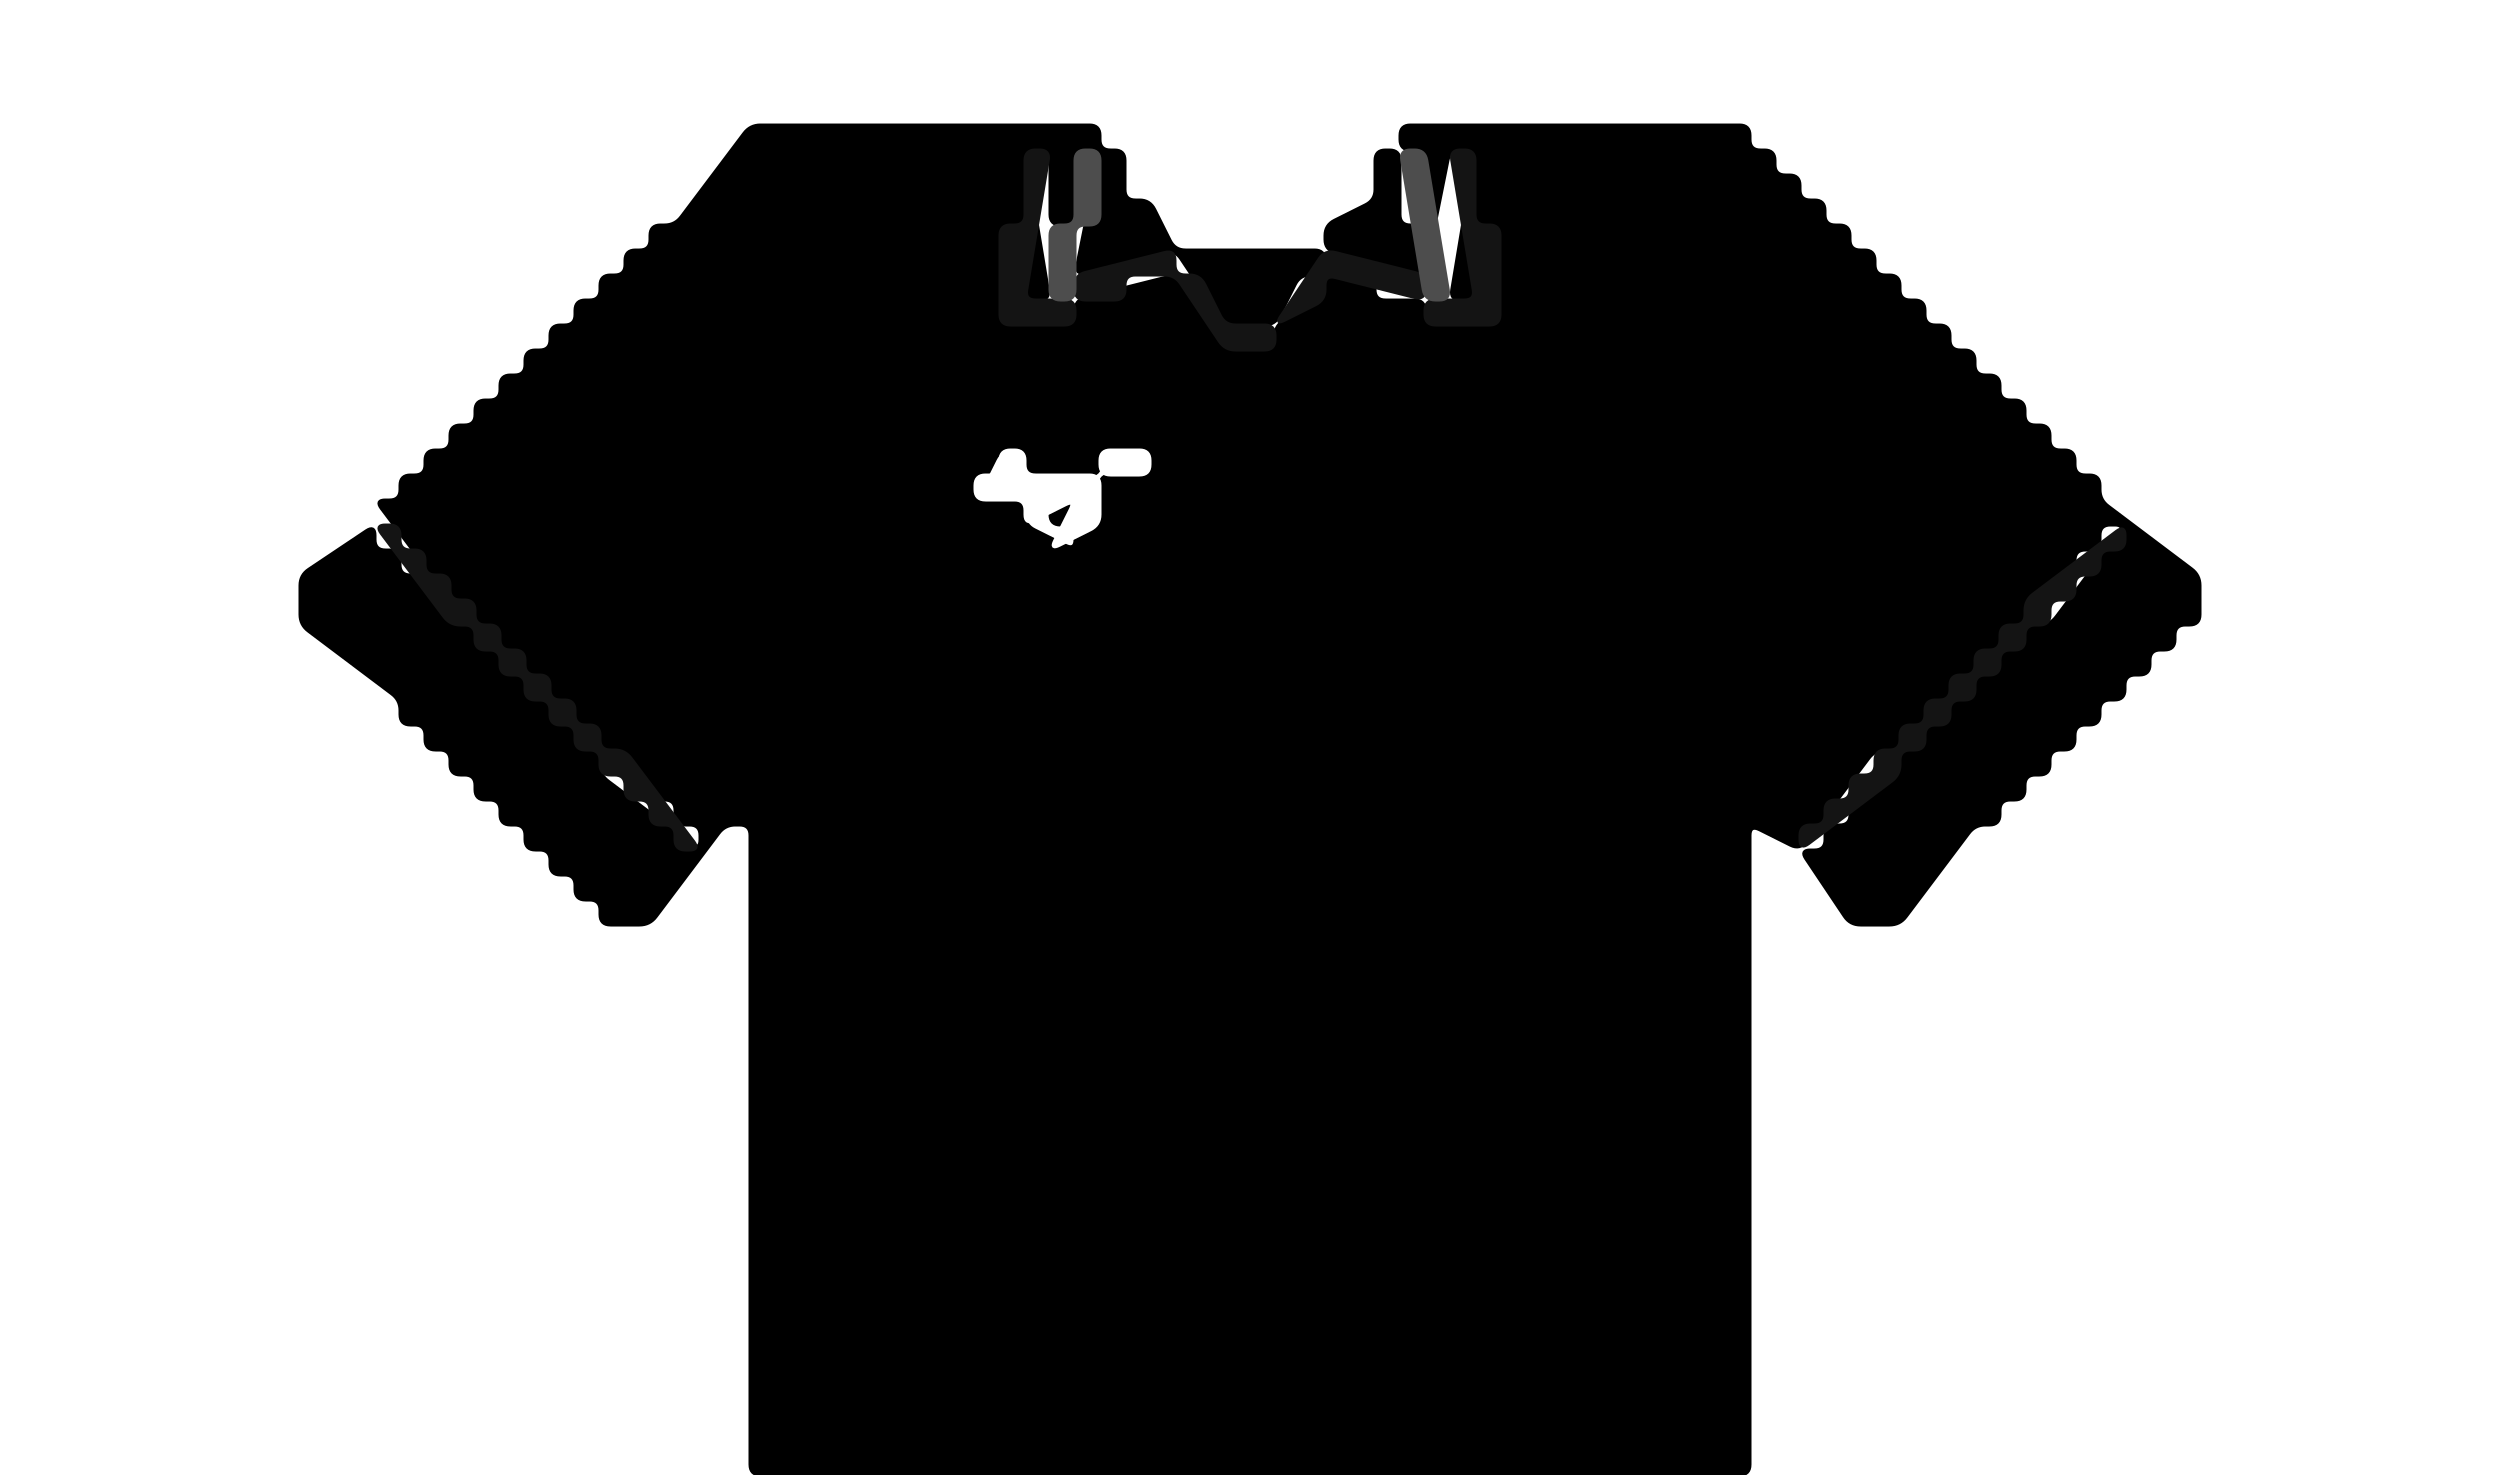
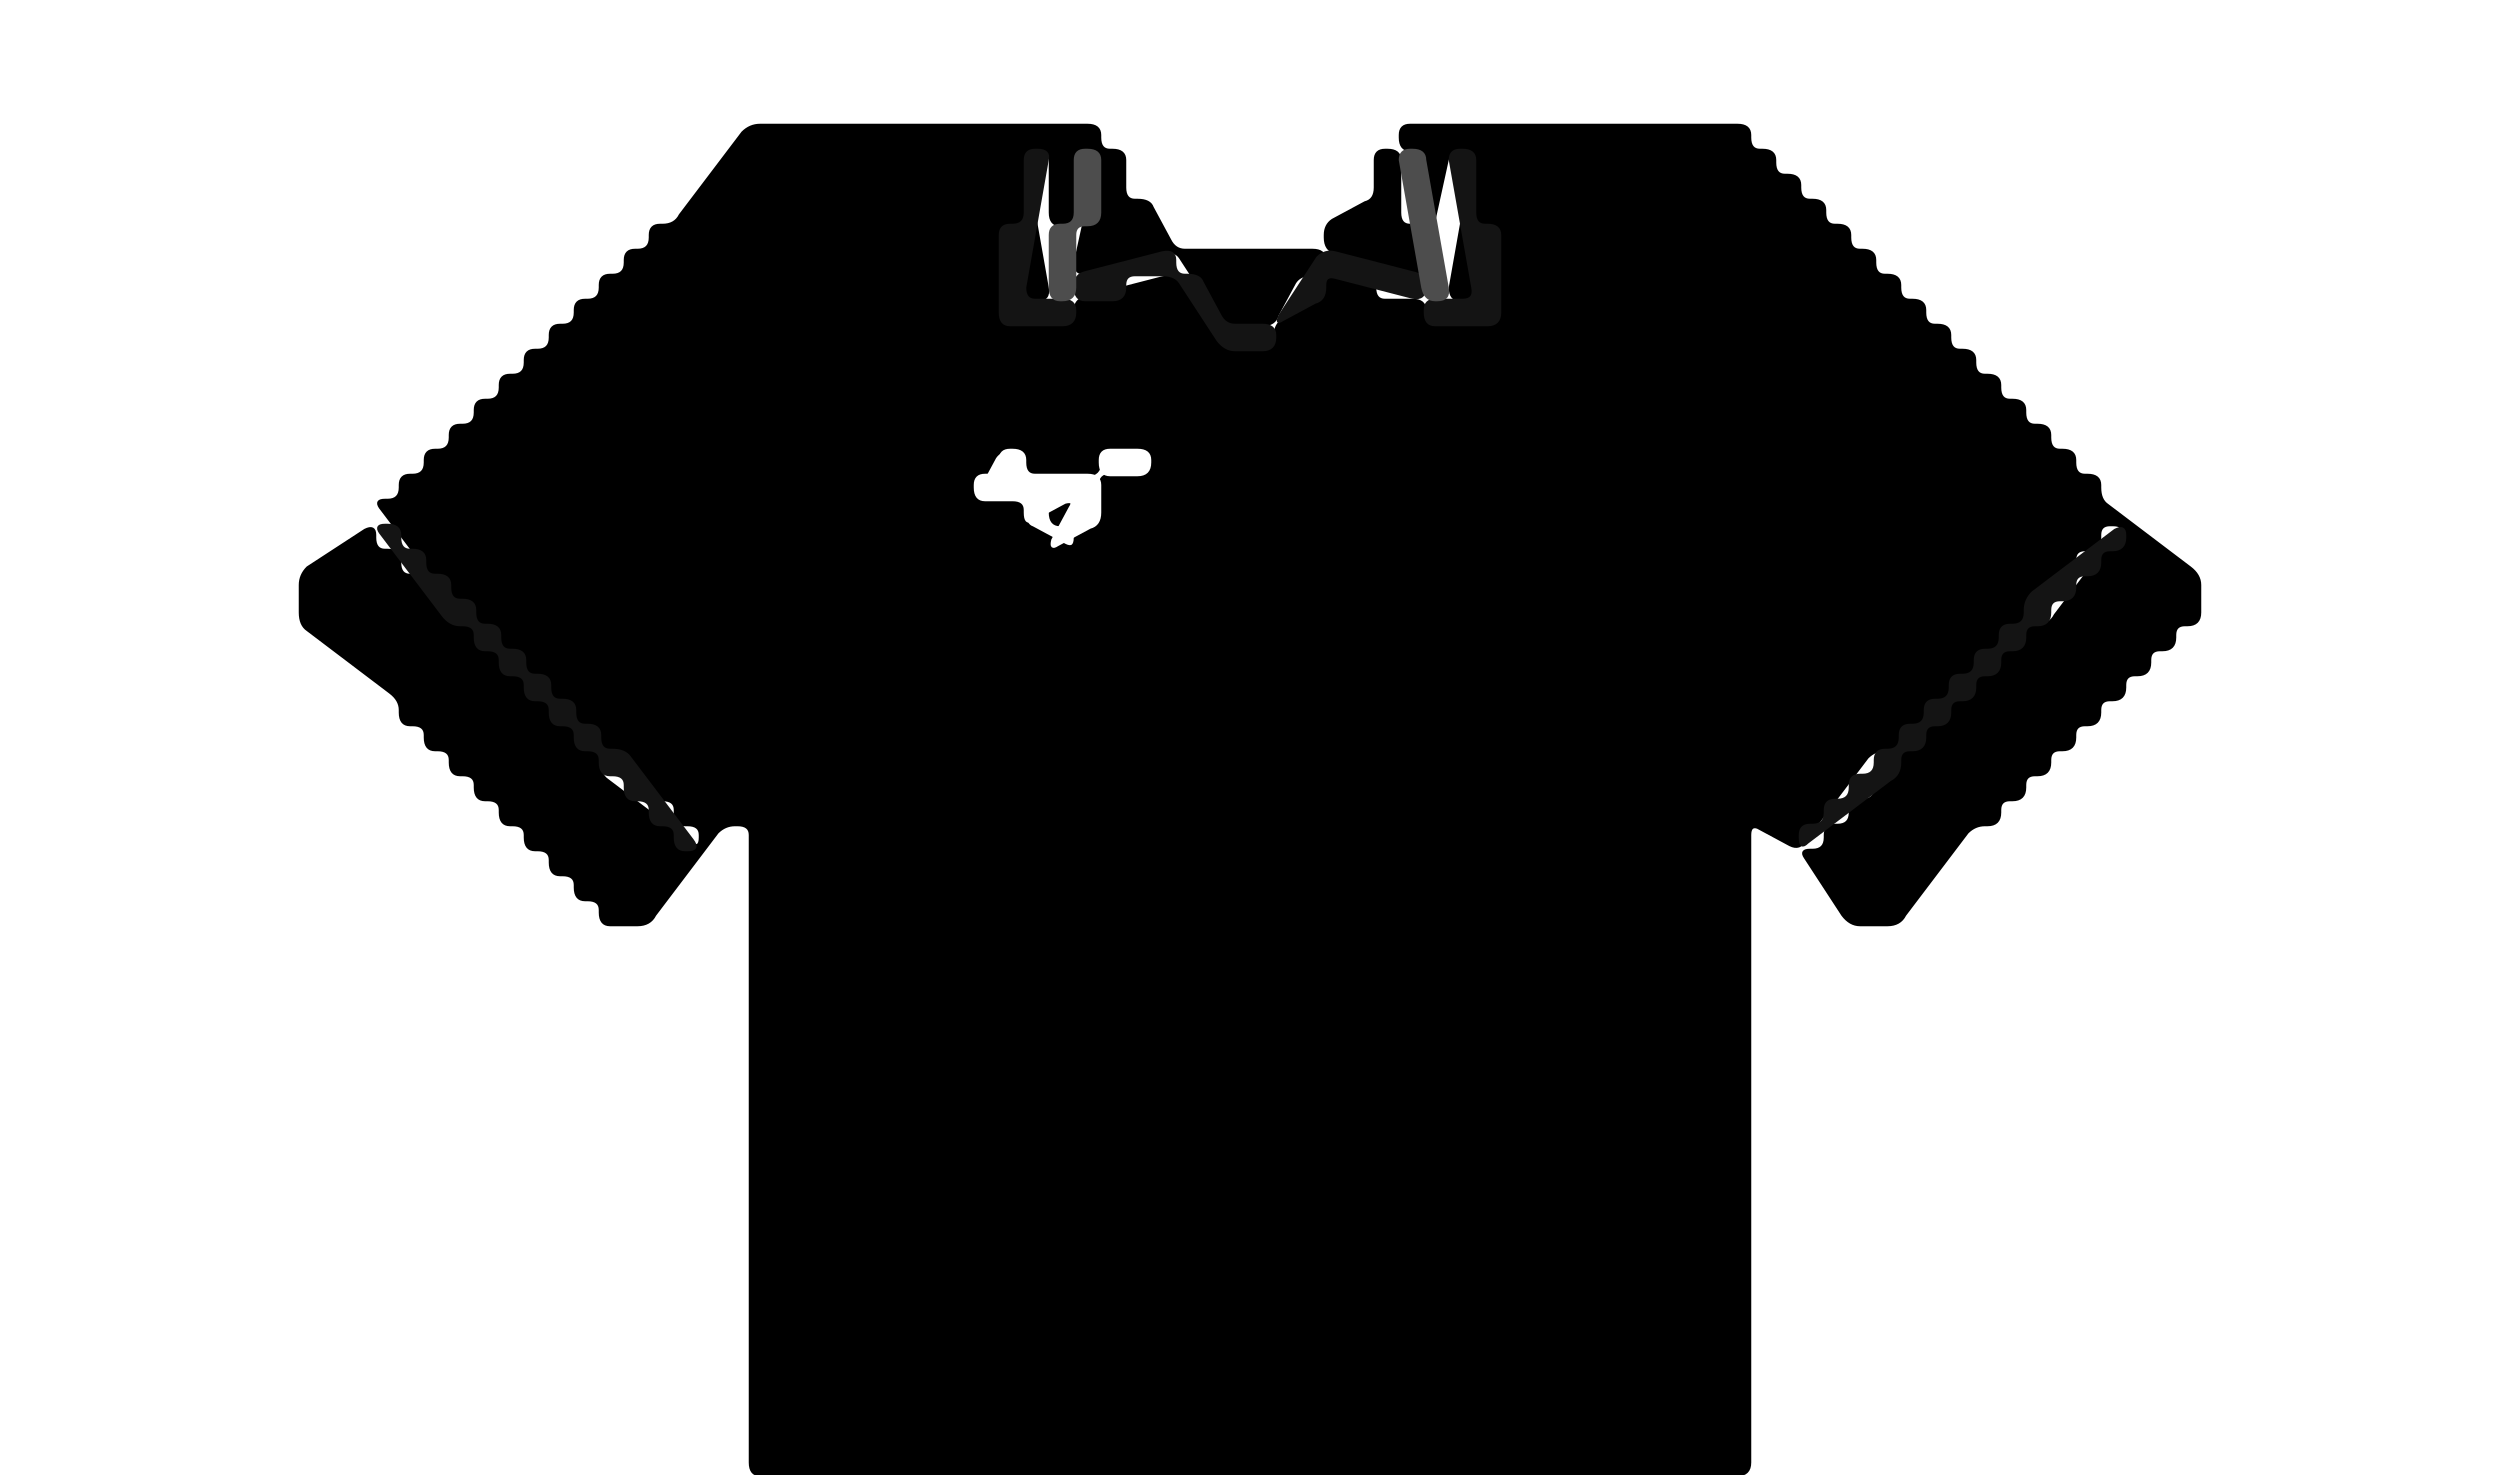
<svg xmlns="http://www.w3.org/2000/svg" class="camisa" viewBox="0 0 100 59" role="img">
-   <path d="M30.42 59.00 Q30.00 59.00 30.00 58.58 L30.00 33.42 Q30.00 33.00 29.58 33.00 L29.42 33.00 Q29.00 33.00 28.75 33.34 L26.25 36.66 Q26.00 37.00 25.58 37.00 L24.42 37.00 Q24.00 37.00 24.00 36.58 L24.00 36.42 Q24.00 36.00 23.58 36.00 L23.42 36.00 Q23.00 36.00 23.00 35.58 L23.00 35.42 Q23.00 35.00 22.58 35.00 L22.42 35.00 Q22.00 35.00 22.00 34.58 L22.00 34.42 Q22.00 34.00 21.58 34.00 L21.42 34.00 Q21.00 34.00 21.00 33.58 L21.00 33.42 Q21.00 33.00 20.58 33.00 L20.42 33.00 Q20.00 33.00 20.00 32.58 L20.00 32.42 Q20.00 32.00 19.58 32.00 L19.42 32.00 Q19.00 32.00 19.00 31.58 L19.00 31.42 Q19.00 31.00 18.58 31.00 L18.42 31.00 Q18.00 31.00 18.00 30.58 L18.00 30.42 Q18.00 30.00 17.58 30.00 L17.42 30.00 Q17.00 30.00 17.00 29.58 L17.00 29.42 Q17.00 29.00 16.58 29.00 L16.42 29.00 Q16.00 29.00 16.00 28.58 L16.00 28.42 Q16.00 28.00 15.66 27.75 L12.34 25.25 Q12.00 25.00 12.00 24.58 L12.00 23.42 Q12.00 23.00 12.35 22.77 L14.65 21.23 Q15.00 21.00 15.00 21.42 L15.00 21.58 Q15.00 22.00 15.42 22.00 L15.58 22.00 Q16.00 22.00 16.00 22.42 L16.00 22.58 Q16.00 23.00 16.42 23.00 L16.58 23.00 Q17.00 23.00 17.00 23.42 L17.00 23.58 Q17.00 24.00 17.42 24.00 L17.58 24.00 Q18.00 24.00 18.00 24.42 L18.00 24.58 Q18.00 25.00 18.42 25.00 L18.58 25.00 Q19.00 25.00 19.00 25.42 L19.00 25.58 Q19.00 26.00 19.42 26.00 L19.58 26.00 Q20.00 26.00 20.00 26.42 L20.00 26.58 Q20.00 27.00 20.42 27.00 L20.58 27.00 Q21.00 27.00 21.00 27.42 L21.00 27.58 Q21.00 28.00 21.42 28.00 L21.58 28.00 Q22.00 28.00 22.00 28.42 L22.00 28.58 Q22.00 29.00 22.42 29.00 L22.58 29.00 Q23.00 29.00 23.00 29.42 L23.00 29.58 Q23.00 30.00 23.42 30.00 L23.58 30.00 Q24.00 30.00 24.00 30.42 L24.00 30.58 Q24.00 31.00 24.34 31.25 L27.66 33.75 Q28.00 34.00 28.00 33.58 L28.00 33.42 Q28.00 33.00 27.58 33.00 L27.42 33.00 Q27.00 33.00 27.00 32.58 L27.00 32.42 Q27.00 32.00 26.58 32.00 L26.42 32.00 Q26.00 32.00 26.00 31.58 L26.00 31.42 Q26.00 31.00 25.58 31.00 L25.42 31.00 Q25.00 31.00 25.00 30.58 L25.00 30.42 Q25.00 30.00 24.58 30.00 L24.42 30.00 Q24.00 30.00 24.00 29.58 L24.00 29.42 Q24.00 29.00 23.58 29.00 L23.42 29.00 Q23.00 29.00 23.00 28.58 L23.00 28.42 Q23.00 28.00 22.58 28.00 L22.42 28.00 Q22.00 28.00 22.00 27.58 L22.00 27.42 Q22.00 27.00 21.58 27.00 L21.42 27.00 Q21.00 27.00 21.00 26.58 L21.00 26.42 Q21.00 26.00 20.58 26.00 L20.42 26.00 Q20.00 26.00 20.00 25.58 L20.00 25.42 Q20.00 25.00 19.58 25.00 L19.42 25.00 Q19.00 25.00 19.00 24.58 L19.00 24.42 Q19.00 24.00 18.58 24.00 L18.42 24.00 Q18.00 24.00 17.75 23.66 L15.25 20.34 Q15.00 20.00 15.42 20.00 L15.58 20.00 Q16.00 20.00 16.00 19.58 L16.00 19.42 Q16.00 19.00 16.42 19.00 L16.58 19.00 Q17.00 19.00 17.00 18.58 L17.00 18.42 Q17.00 18.00 17.42 18.00 L17.58 18.00 Q18.00 18.00 18.00 17.58 L18.00 17.42 Q18.00 17.00 18.42 17.00 L18.58 17.00 Q19.00 17.00 19.00 16.58 L19.00 16.42 Q19.00 16.00 19.42 16.00 L19.58 16.00 Q20.00 16.00 20.00 15.58 L20.00 15.42 Q20.00 15.00 20.42 15.00 L20.58 15.00 Q21.00 15.00 21.00 14.58 L21.00 14.42 Q21.00 14.00 21.42 14.00 L21.58 14.00 Q22.00 14.00 22.00 13.58 L22.00 13.42 Q22.00 13.00 22.42 13.00 L22.58 13.00 Q23.00 13.00 23.00 12.58 L23.00 12.42 Q23.00 12.00 23.42 12.00 L23.58 12.00 Q24.00 12.00 24.00 11.58 L24.00 11.42 Q24.00 11.00 24.42 11.00 L24.58 11.00 Q25.00 11.00 25.00 10.58 L25.00 10.42 Q25.00 10.00 25.42 10.00 L25.58 10.00 Q26.00 10.00 26.00 9.58 L26.00 9.42 Q26.00 9.00 26.42 9.00 L26.58 9.00 Q27.00 9.00 27.25 8.66 L29.75 5.34 Q30.00 5.00 30.42 5.00 L43.58 5.00 Q44.00 5.00 44.00 5.42 L44.00 5.58 Q44.00 6.00 44.42 6.00 L44.58 6.00 Q45.00 6.00 45.00 6.42 L45.00 7.58 Q45.00 8.00 45.42 8.00 L45.58 8.00 Q46.00 8.00 46.19 8.38 L46.81 9.62 Q47.00 10.00 47.42 10.00 L52.58 10.00 Q53.00 10.00 53.00 10.42 L53.00 10.58 Q53.00 11.00 53.42 11.00 L54.58 11.00 Q55.00 11.00 55.00 11.42 L55.00 11.58 Q55.00 12.00 55.42 12.00 L56.58 12.00 Q57.00 12.00 57.00 12.42 L57.00 12.58 Q57.00 13.00 57.42 13.00 L59.58 13.00 Q60.00 13.00 60.00 12.58 L60.00 9.42 Q60.00 9.00 59.58 9.00 L59.42 9.00 Q59.00 9.00 59.00 9.42 L59.00 11.58 Q59.00 12.00 58.58 12.00 L58.42 12.00 Q58.00 12.00 58.07 11.59 L58.93 6.41 Q59.00 6.00 58.58 6.00 L58.42 6.00 Q58.00 6.00 57.92 6.41 L57.08 10.59 Q57.00 11.00 56.59 10.90 L53.41 10.10 Q53.00 10.00 53.00 9.58 L53.00 9.42 Q53.00 9.00 53.38 8.81 L54.62 8.19 Q55.00 8.00 55.00 7.58 L55.00 6.42 Q55.00 6.00 55.42 6.00 L55.58 6.00 Q56.00 6.00 56.00 6.42 L56.00 8.58 Q56.00 9.00 56.42 9.00 L56.58 9.00 Q57.00 9.00 57.00 8.58 L57.00 6.42 Q57.00 6.00 56.58 6.00 L56.42 6.00 Q56.00 6.00 56.00 5.58 L56.00 5.42 Q56.00 5.00 56.42 5.00 L69.58 5.00 Q70.00 5.00 70.00 5.42 L70.00 5.58 Q70.00 6.00 70.42 6.00 L70.58 6.00 Q71.00 6.00 71.00 6.42 L71.00 6.58 Q71.00 7.00 71.42 7.00 L71.58 7.00 Q72.00 7.00 72.00 7.42 L72.00 7.58 Q72.00 8.00 72.42 8.00 L72.58 8.00 Q73.00 8.00 73.00 8.42 L73.00 8.58 Q73.00 9.00 73.42 9.00 L73.58 9.00 Q74.00 9.00 74.00 9.42 L74.00 9.58 Q74.00 10.00 74.42 10.00 L74.58 10.00 Q75.00 10.00 75.00 10.42 L75.00 10.58 Q75.00 11.00 75.42 11.00 L75.58 11.00 Q76.00 11.00 76.00 11.42 L76.00 11.58 Q76.00 12.00 76.42 12.00 L76.58 12.00 Q77.00 12.00 77.00 12.42 L77.00 12.58 Q77.00 13.00 77.42 13.00 L77.58 13.00 Q78.00 13.00 78.00 13.42 L78.00 13.58 Q78.00 14.00 78.42 14.00 L78.58 14.00 Q79.00 14.00 79.00 14.42 L79.00 14.58 Q79.00 15.00 79.42 15.00 L79.58 15.00 Q80.00 15.00 80.00 15.42 L80.00 15.58 Q80.00 16.00 80.42 16.00 L80.58 16.00 Q81.00 16.00 81.00 16.42 L81.00 16.58 Q81.00 17.00 81.42 17.00 L81.58 17.00 Q82.00 17.00 82.00 17.42 L82.00 17.58 Q82.00 18.00 82.42 18.00 L82.58 18.00 Q83.00 18.00 83.00 18.42 L83.00 18.58 Q83.00 19.00 83.42 19.00 L83.58 19.00 Q84.00 19.00 84.00 19.42 L84.00 19.58 Q84.00 20.00 84.34 20.25 L87.66 22.75 Q88.00 23.00 88.00 23.42 L88.00 24.58 Q88.00 25.00 87.58 25.00 L87.42 25.00 Q87.00 25.00 87.00 25.42 L87.00 25.58 Q87.00 26.00 86.58 26.00 L86.42 26.00 Q86.00 26.00 86.00 26.42 L86.00 26.58 Q86.00 27.00 85.58 27.00 L85.42 27.00 Q85.00 27.00 85.00 27.42 L85.00 27.58 Q85.00 28.00 84.58 28.00 L84.42 28.00 Q84.00 28.00 84.00 28.42 L84.00 28.58 Q84.00 29.00 83.58 29.00 L83.42 29.00 Q83.00 29.00 83.00 29.42 L83.00 29.58 Q83.00 30.00 82.58 30.00 L82.42 30.00 Q82.00 30.00 82.00 30.42 L82.00 30.58 Q82.00 31.00 81.58 31.00 L81.42 31.00 Q81.00 31.00 81.00 31.42 L81.00 31.58 Q81.00 32.00 80.58 32.00 L80.42 32.00 Q80.00 32.00 80.00 32.42 L80.00 32.58 Q80.00 33.00 79.58 33.00 L79.42 33.00 Q79.00 33.00 78.75 33.34 L76.25 36.66 Q76.00 37.00 75.58 37.00 L74.42 37.00 Q74.00 37.00 73.77 36.65 L72.23 34.35 Q72.00 34.00 72.42 34.00 L72.58 34.00 Q73.00 34.00 73.00 33.58 L73.00 33.42 Q73.00 33.00 73.42 33.00 L73.58 33.00 Q74.00 33.00 74.00 32.58 L74.00 32.42 Q74.00 32.00 74.42 32.00 L74.58 32.00 Q75.00 32.00 75.00 31.58 L75.00 31.42 Q75.00 31.00 75.42 31.00 L75.58 31.00 Q76.00 31.00 76.00 30.58 L76.00 30.42 Q76.00 30.00 76.42 30.00 L76.58 30.00 Q77.00 30.00 77.00 29.58 L77.00 29.42 Q77.00 29.00 77.42 29.00 L77.58 29.00 Q78.00 29.00 78.00 28.58 L78.00 28.42 Q78.00 28.00 78.42 28.00 L78.58 28.00 Q79.00 28.00 79.00 27.58 L79.00 27.42 Q79.00 27.00 79.42 27.00 L79.58 27.00 Q80.00 27.00 80.00 26.58 L80.00 26.42 Q80.00 26.00 80.42 26.00 L80.58 26.00 Q81.00 26.00 81.00 25.58 L81.00 25.42 Q81.00 25.00 81.42 25.00 L81.58 25.00 Q82.00 25.00 82.25 24.66 L84.75 21.34 Q85.00 21.00 84.58 21.00 L84.42 21.00 Q84.00 21.00 84.00 21.42 L84.00 21.58 Q84.00 22.00 83.58 22.00 L83.42 22.00 Q83.00 22.00 83.00 22.42 L83.00 22.58 Q83.00 23.00 82.58 23.00 L82.42 23.00 Q82.00 23.00 82.00 23.42 L82.00 23.58 Q82.00 24.00 81.58 24.00 L81.42 24.00 Q81.00 24.00 81.00 24.42 L81.00 24.58 Q81.00 25.00 80.58 25.00 L80.42 25.00 Q80.00 25.00 80.00 25.42 L80.00 25.58 Q80.00 26.00 79.58 26.00 L79.42 26.00 Q79.00 26.00 79.00 26.42 L79.00 26.58 Q79.00 27.00 78.58 27.00 L78.42 27.00 Q78.00 27.00 78.00 27.42 L78.00 27.58 Q78.00 28.00 77.58 28.00 L77.42 28.00 Q77.00 28.00 77.00 28.42 L77.00 28.58 Q77.00 29.00 76.58 29.00 L76.42 29.00 Q76.00 29.00 76.00 29.42 L76.00 29.58 Q76.00 30.00 75.58 30.00 L75.42 30.00 Q75.00 30.00 74.75 30.34 L72.25 33.66 Q72.00 34.00 71.62 33.81 L70.38 33.19 Q70.00 33.00 70.00 33.42 L70.00 58.58 Q70.00 59.00 69.58 59.00 Z M41.42 6.00 Q41.00 6.00 41.07 6.41 L41.93 11.59 Q42.00 12.00 41.58 12.00 L41.42 12.00 Q41.00 12.00 41.00 11.58 L41.00 9.42 Q41.00 9.00 40.58 9.00 L40.42 9.00 Q40.00 9.00 40.00 9.42 L40.00 12.58 Q40.00 13.00 40.42 13.00 L42.58 13.00 Q43.00 13.00 43.00 12.58 L43.00 12.42 Q43.00 12.00 43.41 11.90 L46.59 11.10 Q47.00 11.00 47.23 11.35 L48.77 13.65 Q49.00 14.00 49.42 14.00 L50.58 14.00 Q51.00 14.00 51.00 13.58 L51.00 13.42 Q51.00 13.00 51.38 12.81 L52.62 12.19 Q53.00 12.00 53.00 11.58 L53.00 11.42 Q53.00 11.00 52.58 11.00 L52.42 11.00 Q52.00 11.00 51.81 11.38 L51.19 12.62 Q51.00 13.00 50.58 13.00 L49.42 13.00 Q49.00 13.00 48.77 12.65 L47.23 10.35 Q47.00 10.00 46.59 10.10 L43.41 10.90 Q43.00 11.00 43.08 10.59 L43.92 6.41 Q44.00 6.00 43.58 6.00 L43.42 6.00 Q43.00 6.00 43.00 6.42 L43.00 8.58 Q43.00 9.00 42.58 9.00 L42.42 9.00 Q42.00 9.00 42.00 8.58 L42.00 6.42 Q42.00 6.00 41.58 6.00 Z M46.00 18.42 Q46.00 18.00 45.58 18.00 L44.42 18.00 Q44.00 18.00 44.00 18.42 L44.00 18.58 Q44.00 19.00 43.58 19.00 L41.42 19.00 Q41.00 19.00 41.00 18.58 L41.00 18.42 Q41.00 18.00 40.58 18.00 L40.42 18.00 Q40.00 18.00 39.81 18.38 L39.19 19.62 Q39.00 20.00 39.42 20.00 L40.58 20.00 Q41.00 20.00 41.00 20.42 L41.00 20.58 Q41.00 21.00 41.38 21.19 L42.62 21.81 Q43.00 22.00 43.00 21.58 L43.00 21.42 Q43.00 21.00 43.42 21.00 L43.58 21.00 Q44.00 21.00 44.00 20.58 L44.00 19.42 Q44.00 19.00 44.42 19.00 L45.58 19.00 Q46.00 19.00 46.00 18.58 Z M42.00 20.42 Q42.00 20.00 42.42 20.00 L42.58 20.00 Q43.00 20.00 43.00 20.42 L43.00 20.58 Q43.00 21.00 42.58 21.00 L42.42 21.00 Q42.00 21.00 42.00 20.58 Z" fill="rgb(0,0,0)" stroke="rgb(0,0,0)" stroke-width="0.12" />
-   <path d="M41.58 6.00 Q42.00 6.00 41.93 6.41 L41.07 11.59 Q41.00 12.00 41.42 12.00 L42.58 12.00 Q43.00 12.00 43.00 12.42 L43.00 12.58 Q43.00 13.00 42.58 13.00 L40.42 13.00 Q40.00 13.00 40.00 12.58 L40.00 9.42 Q40.00 9.00 40.42 9.00 L40.58 9.00 Q41.00 9.00 41.00 8.58 L41.00 6.42 Q41.00 6.00 41.42 6.00 Z M58.07 6.41 Q58.00 6.00 58.42 6.00 L58.58 6.00 Q59.00 6.00 59.00 6.42 L59.00 8.58 Q59.00 9.00 59.42 9.00 L59.58 9.00 Q60.00 9.00 60.00 9.42 L60.00 12.58 Q60.00 13.00 59.58 13.00 L57.42 13.00 Q57.00 13.00 57.00 12.58 L57.00 12.42 Q57.00 12.00 57.42 12.00 L58.58 12.00 Q59.00 12.00 58.93 11.59 Z M51.00 13.58 Q51.00 14.00 50.58 14.00 L49.42 14.00 Q49.00 14.00 48.77 13.65 L47.23 11.35 Q47.00 11.00 46.58 11.00 L45.42 11.00 Q45.00 11.00 45.00 11.42 L45.00 11.58 Q45.00 12.00 44.58 12.00 L43.42 12.00 Q43.00 12.00 43.00 11.58 L43.00 11.42 Q43.00 11.00 43.41 10.90 L46.59 10.10 Q47.00 10.00 47.00 10.42 L47.00 10.58 Q47.00 11.00 47.42 11.00 L47.58 11.00 Q48.00 11.00 48.19 11.38 L48.81 12.62 Q49.00 13.00 49.42 13.00 L50.58 13.00 Q51.00 13.00 51.00 13.42 Z M56.59 10.90 Q57.00 11.00 57.00 11.42 L57.00 11.58 Q57.00 12.00 56.59 11.90 L53.41 11.10 Q53.00 11.00 53.00 11.42 L53.00 11.58 Q53.00 12.00 52.62 12.19 L51.38 12.81 Q51.00 13.00 51.23 12.65 L52.77 10.35 Q53.00 10.00 53.41 10.10 Z M15.25 21.34 Q15.00 21.00 15.42 21.00 L15.58 21.00 Q16.00 21.00 16.00 21.42 L16.00 21.58 Q16.00 22.00 16.42 22.00 L16.58 22.00 Q17.00 22.00 17.00 22.42 L17.00 22.58 Q17.00 23.00 17.42 23.00 L17.58 23.00 Q18.00 23.00 18.00 23.42 L18.00 23.58 Q18.00 24.00 18.42 24.00 L18.58 24.00 Q19.00 24.00 19.00 24.42 L19.00 24.58 Q19.00 25.00 19.42 25.00 L19.58 25.00 Q20.00 25.00 20.00 25.42 L20.00 25.58 Q20.00 26.00 20.42 26.00 L20.58 26.00 Q21.00 26.00 21.00 26.42 L21.00 26.58 Q21.00 27.00 21.42 27.00 L21.58 27.00 Q22.00 27.00 22.00 27.42 L22.00 27.58 Q22.00 28.00 22.42 28.00 L22.58 28.00 Q23.00 28.00 23.00 28.42 L23.00 28.58 Q23.00 29.00 23.42 29.00 L23.58 29.00 Q24.00 29.00 24.00 29.42 L24.00 29.58 Q24.00 30.00 24.42 30.00 L24.58 30.00 Q25.00 30.00 25.25 30.34 L27.75 33.66 Q28.00 34.00 27.58 34.00 L27.42 34.00 Q27.00 34.00 27.00 33.58 L27.00 33.42 Q27.00 33.00 26.58 33.00 L26.42 33.00 Q26.00 33.00 26.00 32.58 L26.00 32.42 Q26.00 32.00 25.58 32.00 L25.42 32.00 Q25.00 32.00 25.00 31.58 L25.00 31.42 Q25.00 31.00 24.58 31.00 L24.42 31.00 Q24.00 31.00 24.00 30.58 L24.00 30.42 Q24.00 30.00 23.58 30.00 L23.42 30.00 Q23.00 30.00 23.00 29.58 L23.00 29.42 Q23.00 29.00 22.58 29.00 L22.42 29.00 Q22.00 29.00 22.00 28.58 L22.00 28.42 Q22.00 28.00 21.58 28.00 L21.42 28.00 Q21.00 28.00 21.00 27.58 L21.00 27.42 Q21.00 27.00 20.58 27.00 L20.42 27.00 Q20.00 27.00 20.00 26.58 L20.00 26.42 Q20.00 26.00 19.58 26.00 L19.42 26.00 Q19.00 26.00 19.00 25.58 L19.00 25.42 Q19.00 25.00 18.58 25.00 L18.42 25.00 Q18.00 25.00 17.75 24.66 Z M84.66 21.25 Q85.00 21.00 85.00 21.42 L85.00 21.58 Q85.00 22.00 84.58 22.00 L84.42 22.00 Q84.00 22.00 84.00 22.42 L84.00 22.58 Q84.00 23.00 83.58 23.00 L83.42 23.00 Q83.00 23.00 83.00 23.42 L83.00 23.58 Q83.00 24.00 82.58 24.00 L82.42 24.00 Q82.00 24.00 82.00 24.42 L82.00 24.58 Q82.00 25.00 81.58 25.00 L81.42 25.00 Q81.00 25.00 81.00 25.42 L81.00 25.58 Q81.00 26.00 80.58 26.00 L80.42 26.00 Q80.00 26.00 80.00 26.42 L80.00 26.58 Q80.00 27.00 79.58 27.00 L79.42 27.00 Q79.00 27.00 79.00 27.42 L79.00 27.58 Q79.00 28.00 78.58 28.00 L78.42 28.00 Q78.00 28.00 78.00 28.42 L78.00 28.58 Q78.00 29.00 77.58 29.00 L77.42 29.00 Q77.00 29.00 77.00 29.42 L77.00 29.58 Q77.00 30.00 76.58 30.00 L76.42 30.00 Q76.00 30.00 76.00 30.42 L76.00 30.58 Q76.00 31.00 75.66 31.25 L72.34 33.75 Q72.00 34.00 72.00 33.58 L72.00 33.42 Q72.00 33.00 72.42 33.00 L72.58 33.00 Q73.00 33.00 73.00 32.58 L73.00 32.42 Q73.00 32.00 73.42 32.00 L73.58 32.00 Q74.00 32.00 74.00 31.58 L74.00 31.42 Q74.00 31.00 74.42 31.00 L74.58 31.00 Q75.00 31.00 75.00 30.58 L75.00 30.42 Q75.00 30.00 75.42 30.00 L75.58 30.00 Q76.00 30.00 76.00 29.58 L76.00 29.42 Q76.00 29.00 76.42 29.00 L76.58 29.00 Q77.00 29.00 77.00 28.58 L77.00 28.42 Q77.00 28.00 77.42 28.00 L77.58 28.00 Q78.00 28.00 78.00 27.58 L78.00 27.42 Q78.00 27.00 78.42 27.00 L78.58 27.00 Q79.00 27.00 79.00 26.58 L79.00 26.42 Q79.00 26.00 79.42 26.00 L79.58 26.00 Q80.00 26.00 80.00 25.58 L80.00 25.42 Q80.00 25.00 80.42 25.00 L80.58 25.00 Q81.00 25.00 81.00 24.58 L81.00 24.42 Q81.00 24.00 81.34 23.75 Z" fill="rgb(20,20,20)" stroke="rgb(20,20,20)" stroke-width="0.12" />
-   <path d="M43.58 6.00 Q44.00 6.00 44.00 6.42 L44.00 8.58 Q44.00 9.00 43.58 9.00 L43.42 9.00 Q43.00 9.00 43.00 9.42 L43.00 11.58 Q43.00 12.00 42.58 12.00 L42.42 12.00 Q42.00 12.00 42.00 11.58 L42.00 9.42 Q42.00 9.00 42.42 9.00 L42.58 9.00 Q43.00 9.00 43.00 8.58 L43.00 6.42 Q43.00 6.00 43.42 6.00 Z M56.07 6.41 Q56.00 6.00 56.42 6.00 L56.58 6.00 Q57.00 6.00 57.07 6.41 L57.93 11.59 Q58.00 12.00 57.58 12.00 L57.42 12.00 Q57.00 12.00 56.93 11.59 Z" fill="rgb(77,77,77)" stroke="rgb(77,77,77)" stroke-width="0.12" />
-   <path d="M39.00 19.42 Q39.00 19.00 39.42 19.00 L39.58 19.00 Q40.00 19.00 40.00 18.58 L40.00 18.42 Q40.00 18.00 40.42 18.00 L40.58 18.00 Q41.00 18.00 41.00 18.42 L41.00 18.58 Q41.00 19.00 41.42 19.00 L43.58 19.00 Q44.00 19.00 44.00 19.42 L44.00 20.58 Q44.00 21.00 43.62 21.19 L42.38 21.81 Q42.00 22.00 42.19 21.62 L42.81 20.38 Q43.00 20.00 42.62 20.19 L41.38 20.81 Q41.00 21.00 41.00 20.58 L41.00 20.42 Q41.00 20.00 40.58 20.00 L39.42 20.00 Q39.00 20.00 39.00 19.58 Z M44.00 18.42 Q44.00 18.00 44.42 18.00 L45.58 18.00 Q46.00 18.00 46.00 18.42 L46.00 18.58 Q46.00 19.00 45.58 19.00 L44.42 19.00 Q44.00 19.00 44.00 18.58 Z" fill="rgb(255,255,255)" stroke="rgb(255,255,255)" stroke-width="0.12" />
+   <path d="M30.4 59.0 Q30.0 59.0 30.0 58.5 L30.0 33.4 Q30.0 33.0 29.5 33.0 L29.4 33.0 Q29.0 33.0 28.7 33.3 L26.2 36.6 Q26.0 37.0 25.5 37.0 L24.4 37.0 Q24.0 37.0 24.0 36.5 L24.0 36.4 Q24.0 36.0 23.5 36.0 L23.4 36.0 Q23.0 36.0 23.0 35.5 L23.0 35.4 Q23.0 35.0 22.5 35.0 L22.4 35.0 Q22.0 35.0 22.0 34.5 L22.0 34.4 Q22.0 34.0 21.5 34.0 L21.4 34.0 Q21.0 34.0 21.0 33.5 L21.0 33.4 Q21.0 33.0 20.5 33.0 L20.4 33.0 Q20.0 33.0 20.0 32.5 L20.0 32.4 Q20.0 32.0 19.5 32.0 L19.4 32.0 Q19.0 32.0 19.0 31.5 L19.0 31.4 Q19.0 31.0 18.5 31.0 L18.4 31.0 Q18.0 31.0 18.0 30.5 L18.0 30.4 Q18.0 30.0 17.5 30.0 L17.4 30.0 Q17.0 30.0 17.0 29.5 L17.0 29.4 Q17.0 29.0 16.5 29.0 L16.4 29.0 Q16.0 29.0 16.0 28.5 L16.0 28.4 Q16.0 28.0 15.6 27.7 L12.3 25.2 Q12.0 25.0 12.0 24.5 L12.0 23.4 Q12.0 23.0 12.3 22.7 L14.6 21.2 Q15.0 21.0 15.0 21.4 L15.0 21.5 Q15.0 22.0 15.4 22.0 L15.5 22.0 Q16.0 22.0 16.0 22.4 L16.0 22.5 Q16.0 23.0 16.4 23.0 L16.5 23.0 Q17.0 23.0 17.0 23.4 L17.0 23.5 Q17.0 24.0 17.4 24.0 L17.5 24.0 Q18.0 24.0 18.0 24.4 L18.0 24.5 Q18.0 25.0 18.4 25.0 L18.5 25.0 Q19.0 25.0 19.0 25.4 L19.0 25.5 Q19.0 26.0 19.4 26.0 L19.5 26.0 Q20.0 26.0 20.0 26.4 L20.0 26.5 Q20.0 27.0 20.4 27.0 L20.5 27.0 Q21.0 27.0 21.0 27.4 L21.0 27.5 Q21.0 28.0 21.4 28.0 L21.5 28.0 Q22.0 28.0 22.0 28.4 L22.0 28.5 Q22.0 29.0 22.4 29.0 L22.5 29.0 Q23.0 29.0 23.0 29.4 L23.0 29.5 Q23.0 30.0 23.4 30.0 L23.5 30.0 Q24.0 30.0 24.0 30.4 L24.0 30.5 Q24.0 31.0 24.3 31.2 L27.6 33.7 Q28.0 34.0 28.0 33.5 L28.0 33.4 Q28.0 33.0 27.5 33.0 L27.4 33.0 Q27.0 33.0 27.0 32.5 L27.0 32.4 Q27.0 32.0 26.5 32.0 L26.4 32.0 Q26.0 32.0 26.0 31.5 L26.0 31.4 Q26.0 31.0 25.5 31.0 L25.4 31.0 Q25.0 31.0 25.0 30.5 L25.0 30.4 Q25.0 30.0 24.5 30.0 L24.4 30.0 Q24.0 30.0 24.0 29.5 L24.0 29.4 Q24.0 29.0 23.5 29.0 L23.4 29.0 Q23.0 29.0 23.0 28.5 L23.0 28.4 Q23.0 28.0 22.5 28.0 L22.4 28.0 Q22.0 28.0 22.0 27.5 L22.0 27.4 Q22.0 27.0 21.5 27.0 L21.4 27.0 Q21.0 27.0 21.0 26.5 L21.0 26.4 Q21.0 26.0 20.5 26.0 L20.4 26.0 Q20.0 26.0 20.0 25.5 L20.0 25.4 Q20.0 25.0 19.5 25.0 L19.4 25.0 Q19.0 25.0 19.0 24.5 L19.0 24.4 Q19.0 24.0 18.5 24.0 L18.4 24.0 Q18.0 24.0 17.7 23.6 L15.2 20.3 Q15.0 20.0 15.4 20.0 L15.5 20.0 Q16.0 20.0 16.0 19.5 L16.0 19.4 Q16.0 19.0 16.4 19.0 L16.5 19.0 Q17.0 19.0 17.0 18.5 L17.0 18.4 Q17.0 18.0 17.4 18.0 L17.5 18.0 Q18.0 18.0 18.0 17.5 L18.0 17.4 Q18.0 17.0 18.4 17.0 L18.5 17.0 Q19.0 17.0 19.0 16.5 L19.0 16.4 Q19.0 16.0 19.4 16.0 L19.5 16.0 Q20.0 16.0 20.0 15.5 L20.0 15.4 Q20.0 15.0 20.4 15.0 L20.5 15.0 Q21.0 15.0 21.0 14.5 L21.0 14.4 Q21.0 14.0 21.4 14.0 L21.5 14.0 Q22.0 14.0 22.0 13.5 L22.0 13.4 Q22.0 13.0 22.4 13.0 L22.5 13.0 Q23.0 13.0 23.0 12.5 L23.0 12.4 Q23.0 12.0 23.4 12.0 L23.5 12.0 Q24.0 12.0 24.0 11.5 L24.0 11.4 Q24.0 11.0 24.4 11.0 L24.5 11.0 Q25.0 11.0 25.0 10.5 L25.0 10.4 Q25.0 10.0 25.4 10.0 L25.5 10.0 Q26.0 10.0 26.0 9.5 L26.0 9.4 Q26.0 9.0 26.4 9.0 L26.5 9.0 Q27.0 9.0 27.2 8.6 L29.7 5.3 Q30.0 5.0 30.4 5.0 L43.5 5.0 Q44.0 5.0 44.0 5.4 L44.0 5.5 Q44.0 6.0 44.4 6.0 L44.5 6.0 Q45.0 6.0 45.0 6.4 L45.0 7.5 Q45.0 8.0 45.4 8.0 L45.5 8.0 Q46.0 8.0 46.1 8.3 L46.8 9.6 Q47.0 10.0 47.4 10.0 L52.5 10.0 Q53.0 10.0 53.0 10.4 L53.0 10.5 Q53.0 11.0 53.4 11.0 L54.5 11.0 Q55.0 11.0 55.0 11.4 L55.0 11.5 Q55.0 12.0 55.4 12.0 L56.5 12.0 Q57.0 12.0 57.0 12.4 L57.0 12.5 Q57.0 13.0 57.4 13.0 L59.5 13.0 Q60.0 13.0 60.0 12.5 L60.0 9.4 Q60.0 9.0 59.5 9.0 L59.4 9.0 Q59.0 9.0 59.0 9.4 L59.0 11.5 Q59.0 12.0 58.5 12.0 L58.4 12.0 Q58.0 12.0 58.0 11.5 L58.9 6.4 Q59.0 6.0 58.5 6.0 L58.4 6.0 Q58.0 6.0 57.9 6.4 L57.0 10.5 Q57.0 11.0 56.5 10.9 L53.4 10.1 Q53.0 10.0 53.0 9.5 L53.0 9.4 Q53.0 9.0 53.3 8.8 L54.6 8.1 Q55.0 8.0 55.0 7.5 L55.0 6.4 Q55.0 6.0 55.4 6.0 L55.5 6.0 Q56.0 6.0 56.0 6.4 L56.0 8.5 Q56.0 9.0 56.4 9.0 L56.5 9.0 Q57.0 9.0 57.0 8.5 L57.0 6.4 Q57.0 6.0 56.5 6.0 L56.4 6.0 Q56.0 6.0 56.0 5.5 L56.0 5.4 Q56.0 5.0 56.4 5.0 L69.5 5.0 Q70.0 5.0 70.0 5.4 L70.0 5.5 Q70.0 6.0 70.4 6.0 L70.5 6.0 Q71.0 6.0 71.0 6.4 L71.0 6.5 Q71.0 7.0 71.4 7.0 L71.5 7.0 Q72.0 7.0 72.0 7.4 L72.0 7.5 Q72.0 8.0 72.4 8.0 L72.5 8.0 Q73.0 8.0 73.0 8.4 L73.0 8.5 Q73.0 9.0 73.4 9.0 L73.5 9.0 Q74.0 9.0 74.0 9.4 L74.0 9.5 Q74.0 10.0 74.4 10.0 L74.5 10.0 Q75.0 10.0 75.0 10.4 L75.0 10.5 Q75.0 11.0 75.4 11.0 L75.5 11.0 Q76.0 11.0 76.0 11.4 L76.0 11.5 Q76.0 12.0 76.4 12.0 L76.5 12.0 Q77.0 12.0 77.0 12.4 L77.0 12.5 Q77.0 13.0 77.4 13.0 L77.5 13.0 Q78.0 13.0 78.0 13.4 L78.0 13.5 Q78.0 14.0 78.4 14.0 L78.5 14.0 Q79.0 14.0 79.0 14.4 L79.0 14.5 Q79.0 15.0 79.4 15.0 L79.5 15.0 Q80.0 15.0 80.0 15.4 L80.0 15.5 Q80.0 16.0 80.4 16.0 L80.5 16.0 Q81.0 16.0 81.0 16.4 L81.0 16.5 Q81.0 17.0 81.4 17.0 L81.5 17.0 Q82.0 17.0 82.0 17.4 L82.0 17.5 Q82.0 18.0 82.4 18.0 L82.5 18.0 Q83.0 18.0 83.0 18.4 L83.0 18.5 Q83.0 19.0 83.4 19.0 L83.5 19.0 Q84.0 19.0 84.0 19.4 L84.0 19.5 Q84.0 20.0 84.3 20.2 L87.6 22.7 Q88.0 23.0 88.0 23.4 L88.0 24.5 Q88.0 25.0 87.5 25.0 L87.4 25.0 Q87.0 25.0 87.0 25.4 L87.0 25.5 Q87.0 26.0 86.5 26.0 L86.4 26.0 Q86.0 26.0 86.0 26.4 L86.0 26.5 Q86.0 27.0 85.5 27.0 L85.4 27.0 Q85.0 27.0 85.0 27.4 L85.0 27.5 Q85.0 28.0 84.5 28.0 L84.4 28.0 Q84.0 28.0 84.0 28.4 L84.0 28.5 Q84.0 29.0 83.5 29.0 L83.4 29.0 Q83.0 29.0 83.0 29.4 L83.0 29.5 Q83.0 30.0 82.5 30.0 L82.4 30.0 Q82.0 30.0 82.0 30.4 L82.0 30.5 Q82.0 31.0 81.5 31.0 L81.4 31.0 Q81.0 31.0 81.0 31.4 L81.0 31.5 Q81.0 32.0 80.5 32.0 L80.4 32.0 Q80.0 32.0 80.0 32.4 L80.0 32.5 Q80.0 33.0 79.5 33.0 L79.4 33.0 Q79.0 33.0 78.7 33.3 L76.2 36.6 Q76.0 37.0 75.5 37.0 L74.4 37.0 Q74.0 37.0 73.7 36.6 L72.2 34.3 Q72.0 34.0 72.4 34.0 L72.5 34.0 Q73.0 34.0 73.0 33.5 L73.0 33.4 Q73.0 33.0 73.4 33.0 L73.5 33.0 Q74.0 33.0 74.0 32.5 L74.0 32.4 Q74.0 32.0 74.4 32.0 L74.5 32.0 Q75.0 32.0 75.0 31.5 L75.0 31.4 Q75.0 31.0 75.4 31.0 L75.5 31.0 Q76.0 31.0 76.0 30.5 L76.0 30.4 Q76.0 30.0 76.4 30.0 L76.5 30.0 Q77.0 30.0 77.0 29.5 L77.0 29.4 Q77.0 29.0 77.4 29.0 L77.5 29.0 Q78.0 29.0 78.0 28.5 L78.0 28.4 Q78.0 28.0 78.4 28.0 L78.5 28.0 Q79.0 28.0 79.0 27.5 L79.0 27.4 Q79.0 27.0 79.4 27.0 L79.5 27.0 Q80.0 27.0 80.0 26.5 L80.0 26.4 Q80.0 26.0 80.4 26.0 L80.5 26.0 Q81.0 26.0 81.0 25.5 L81.0 25.4 Q81.0 25.0 81.4 25.0 L81.5 25.0 Q82.0 25.0 82.2 24.6 L84.7 21.3 Q85.0 21.0 84.5 21.0 L84.4 21.0 Q84.0 21.0 84.0 21.4 L84.0 21.5 Q84.0 22.0 83.5 22.0 L83.4 22.0 Q83.0 22.0 83.0 22.4 L83.0 22.5 Q83.0 23.0 82.5 23.0 L82.4 23.0 Q82.0 23.0 82.0 23.4 L82.0 23.5 Q82.0 24.0 81.5 24.0 L81.4 24.0 Q81.0 24.0 81.0 24.4 L81.0 24.5 Q81.0 25.0 80.5 25.0 L80.4 25.0 Q80.0 25.0 80.0 25.4 L80.0 25.5 Q80.0 26.0 79.5 26.0 L79.4 26.0 Q79.0 26.0 79.0 26.4 L79.0 26.5 Q79.0 27.0 78.5 27.0 L78.4 27.0 Q78.0 27.0 78.0 27.4 L78.0 27.5 Q78.0 28.0 77.5 28.0 L77.4 28.0 Q77.0 28.0 77.0 28.4 L77.0 28.5 Q77.0 29.0 76.5 29.0 L76.4 29.0 Q76.0 29.0 76.0 29.4 L76.0 29.5 Q76.0 30.0 75.5 30.0 L75.4 30.0 Q75.0 30.0 74.7 30.3 L72.2 33.6 Q72.0 34.0 71.6 33.8 L70.3 33.1 Q70.0 33.0 70.0 33.4 L70.0 58.5 Q70.0 59.0 69.5 59.0 Z M41.4 6.0 Q41.0 6.0 41.0 6.4 L41.9 11.5 Q42.0 12.0 41.5 12.0 L41.4 12.0 Q41.0 12.0 41.0 11.5 L41.0 9.4 Q41.0 9.0 40.5 9.0 L40.4 9.0 Q40.0 9.0 40.0 9.4 L40.0 12.5 Q40.0 13.0 40.4 13.0 L42.5 13.0 Q43.0 13.0 43.0 12.5 L43.0 12.4 Q43.0 12.0 43.4 11.9 L46.5 11.1 Q47.0 11.0 47.2 11.3 L48.7 13.6 Q49.0 14.0 49.4 14.0 L50.5 14.0 Q51.0 14.0 51.0 13.5 L51.0 13.4 Q51.0 13.0 51.3 12.8 L52.6 12.1 Q53.0 12.0 53.0 11.5 L53.0 11.4 Q53.0 11.0 52.5 11.0 L52.4 11.0 Q52.0 11.0 51.8 11.3 L51.1 12.6 Q51.0 13.0 50.5 13.0 L49.4 13.0 Q49.0 13.0 48.7 12.6 L47.2 10.3 Q47.0 10.0 46.5 10.1 L43.4 10.9 Q43.0 11.0 43.0 10.5 L43.9 6.4 Q44.0 6.0 43.5 6.0 L43.4 6.0 Q43.0 6.0 43.0 6.4 L43.0 8.5 Q43.0 9.0 42.5 9.0 L42.4 9.0 Q42.0 9.0 42.0 8.5 L42.0 6.4 Q42.0 6.0 41.5 6.0 Z M46.0 18.4 Q46.0 18.0 45.5 18.0 L44.4 18.0 Q44.0 18.0 44.0 18.4 L44.0 18.5 Q44.0 19.0 43.5 19.0 L41.4 19.0 Q41.0 19.0 41.0 18.5 L41.0 18.4 Q41.0 18.0 40.5 18.0 L40.4 18.0 Q40.0 18.0 39.8 18.3 L39.1 19.6 Q39.0 20.0 39.4 20.0 L40.5 20.0 Q41.0 20.0 41.0 20.4 L41.0 20.5 Q41.0 21.0 41.3 21.1 L42.6 21.8 Q43.0 22.0 43.0 21.5 L43.0 21.4 Q43.0 21.0 43.4 21.0 L43.5 21.0 Q44.0 21.0 44.0 20.5 L44.0 19.4 Q44.0 19.0 44.4 19.0 L45.5 19.0 Q46.0 19.0 46.0 18.5 Z M42.0 20.4 Q42.0 20.0 42.4 20.0 L42.5 20.0 Q43.0 20.0 43.0 20.4 L43.0 20.5 Q43.0 21.0 42.5 21.0 L42.4 21.0 Q42.0 21.0 42.0 20.5 Z" fill="rgb(0,0,0)" stroke="rgb(0,0,0)" stroke-width="0.1" />
+   <path d="M41.5 6.0 Q42.0 6.0 41.9 6.4 L41.0 11.5 Q41.0 12.0 41.4 12.0 L42.5 12.0 Q43.0 12.0 43.0 12.4 L43.0 12.5 Q43.0 13.0 42.5 13.0 L40.4 13.0 Q40.0 13.0 40.0 12.5 L40.0 9.4 Q40.0 9.0 40.4 9.0 L40.5 9.0 Q41.0 9.0 41.0 8.5 L41.0 6.4 Q41.0 6.0 41.4 6.0 Z M58.0 6.4 Q58.0 6.0 58.4 6.0 L58.5 6.0 Q59.0 6.0 59.0 6.4 L59.0 8.5 Q59.0 9.0 59.4 9.0 L59.5 9.0 Q60.0 9.0 60.0 9.4 L60.0 12.5 Q60.0 13.0 59.5 13.0 L57.4 13.0 Q57.0 13.0 57.0 12.5 L57.0 12.4 Q57.0 12.0 57.4 12.0 L58.5 12.0 Q59.0 12.0 58.9 11.5 Z M51.0 13.5 Q51.0 14.0 50.5 14.0 L49.4 14.0 Q49.0 14.0 48.7 13.6 L47.2 11.3 Q47.0 11.0 46.5 11.0 L45.4 11.0 Q45.0 11.0 45.0 11.4 L45.0 11.5 Q45.0 12.0 44.5 12.0 L43.4 12.0 Q43.0 12.0 43.0 11.5 L43.0 11.4 Q43.0 11.0 43.4 10.9 L46.5 10.1 Q47.0 10.0 47.0 10.4 L47.0 10.5 Q47.0 11.0 47.4 11.0 L47.5 11.0 Q48.0 11.0 48.1 11.3 L48.8 12.6 Q49.0 13.0 49.4 13.0 L50.5 13.0 Q51.0 13.0 51.0 13.4 Z M56.5 10.9 Q57.0 11.0 57.0 11.4 L57.0 11.5 Q57.0 12.0 56.5 11.9 L53.4 11.1 Q53.0 11.0 53.0 11.4 L53.0 11.5 Q53.0 12.0 52.6 12.1 L51.3 12.8 Q51.0 13.0 51.2 12.6 L52.7 10.3 Q53.0 10.0 53.4 10.1 Z M15.2 21.3 Q15.0 21.0 15.4 21.0 L15.5 21.0 Q16.0 21.0 16.0 21.4 L16.0 21.5 Q16.0 22.0 16.4 22.0 L16.5 22.0 Q17.0 22.0 17.0 22.4 L17.0 22.5 Q17.0 23.0 17.4 23.0 L17.5 23.0 Q18.0 23.0 18.0 23.4 L18.0 23.5 Q18.0 24.0 18.4 24.0 L18.5 24.0 Q19.0 24.0 19.0 24.4 L19.0 24.5 Q19.0 25.0 19.4 25.0 L19.5 25.0 Q20.0 25.0 20.0 25.4 L20.0 25.5 Q20.0 26.0 20.4 26.0 L20.5 26.0 Q21.0 26.0 21.0 26.4 L21.0 26.5 Q21.0 27.0 21.4 27.0 L21.5 27.0 Q22.0 27.0 22.0 27.4 L22.0 27.5 Q22.0 28.0 22.4 28.0 L22.5 28.0 Q23.0 28.0 23.0 28.4 L23.0 28.5 Q23.0 29.0 23.4 29.0 L23.5 29.0 Q24.0 29.0 24.0 29.4 L24.0 29.5 Q24.0 30.0 24.4 30.0 L24.5 30.0 Q25.0 30.0 25.2 30.3 L27.7 33.6 Q28.0 34.0 27.5 34.0 L27.4 34.0 Q27.0 34.0 27.0 33.5 L27.0 33.4 Q27.0 33.0 26.5 33.0 L26.4 33.0 Q26.0 33.0 26.0 32.5 L26.0 32.4 Q26.0 32.0 25.5 32.0 L25.4 32.0 Q25.0 32.0 25.0 31.5 L25.0 31.4 Q25.0 31.0 24.5 31.0 L24.4 31.0 Q24.0 31.0 24.0 30.5 L24.0 30.4 Q24.0 30.0 23.5 30.0 L23.4 30.0 Q23.0 30.0 23.0 29.5 L23.0 29.4 Q23.0 29.0 22.5 29.0 L22.4 29.0 Q22.0 29.0 22.0 28.5 L22.0 28.4 Q22.0 28.0 21.5 28.0 L21.4 28.0 Q21.0 28.0 21.0 27.5 L21.0 27.4 Q21.0 27.0 20.5 27.0 L20.4 27.0 Q20.0 27.0 20.0 26.5 L20.0 26.4 Q20.0 26.0 19.5 26.0 L19.4 26.0 Q19.0 26.0 19.0 25.5 L19.0 25.4 Q19.0 25.0 18.5 25.0 L18.4 25.0 Q18.0 25.0 17.7 24.6 Z M84.6 21.2 Q85.0 21.0 85.0 21.4 L85.0 21.5 Q85.0 22.0 84.5 22.0 L84.4 22.0 Q84.0 22.0 84.0 22.4 L84.0 22.5 Q84.0 23.0 83.5 23.0 L83.4 23.0 Q83.0 23.0 83.0 23.4 L83.0 23.5 Q83.0 24.0 82.5 24.0 L82.4 24.0 Q82.0 24.0 82.0 24.4 L82.0 24.5 Q82.0 25.0 81.5 25.0 L81.4 25.0 Q81.0 25.0 81.0 25.4 L81.0 25.5 Q81.0 26.0 80.5 26.0 L80.4 26.0 Q80.0 26.0 80.0 26.4 L80.0 26.5 Q80.0 27.0 79.5 27.0 L79.4 27.0 Q79.0 27.0 79.0 27.4 L79.0 27.5 Q79.0 28.0 78.5 28.0 L78.4 28.0 Q78.0 28.0 78.0 28.4 L78.0 28.5 Q78.0 29.0 77.5 29.0 L77.4 29.0 Q77.0 29.0 77.0 29.4 L77.0 29.5 Q77.0 30.0 76.5 30.0 L76.4 30.0 Q76.0 30.0 76.0 30.4 L76.0 30.5 Q76.0 31.0 75.6 31.2 L72.3 33.7 Q72.0 34.0 72.0 33.5 L72.0 33.4 Q72.0 33.0 72.4 33.0 L72.5 33.0 Q73.0 33.0 73.0 32.5 L73.0 32.4 Q73.0 32.0 73.4 32.0 L73.5 32.0 Q74.0 32.0 74.0 31.5 L74.0 31.4 Q74.0 31.0 74.4 31.0 L74.5 31.0 Q75.0 31.0 75.0 30.5 L75.0 30.4 Q75.0 30.0 75.4 30.0 L75.5 30.0 Q76.0 30.0 76.0 29.5 L76.0 29.4 Q76.0 29.0 76.4 29.0 L76.5 29.0 Q77.0 29.0 77.0 28.5 L77.0 28.4 Q77.0 28.0 77.4 28.0 L77.5 28.0 Q78.0 28.0 78.0 27.5 L78.0 27.4 Q78.0 27.0 78.4 27.0 L78.5 27.0 Q79.0 27.0 79.0 26.5 L79.0 26.4 Q79.0 26.0 79.4 26.0 L79.5 26.0 Q80.0 26.0 80.0 25.5 L80.0 25.4 Q80.0 25.0 80.4 25.0 L80.5 25.0 Q81.0 25.0 81.0 24.5 L81.0 24.4 Q81.0 24.0 81.3 23.7 Z" fill="rgb(20,20,20)" stroke="rgb(20,20,20)" stroke-width="0.1" />
+   <path d="M43.5 6.0 Q44.0 6.0 44.0 6.4 L44.0 8.5 Q44.0 9.0 43.5 9.0 L43.4 9.0 Q43.0 9.0 43.0 9.4 L43.0 11.5 Q43.0 12.0 42.5 12.0 L42.4 12.0 Q42.0 12.0 42.0 11.5 L42.0 9.4 Q42.0 9.0 42.4 9.0 L42.5 9.0 Q43.0 9.0 43.0 8.5 L43.0 6.4 Q43.0 6.0 43.4 6.0 Z M56.0 6.4 Q56.0 6.0 56.4 6.0 L56.5 6.0 Q57.0 6.0 57.0 6.4 L57.9 11.5 Q58.0 12.0 57.5 12.0 L57.4 12.0 Q57.0 12.0 56.9 11.5 Z" fill="rgb(77,77,77)" stroke="rgb(77,77,77)" stroke-width="0.1" />
+   <path d="M39.0 19.4 Q39.0 19.0 39.4 19.0 L39.5 19.0 Q40.0 19.0 40.0 18.5 L40.0 18.4 Q40.0 18.0 40.4 18.0 L40.5 18.0 Q41.0 18.0 41.0 18.4 L41.0 18.5 Q41.0 19.0 41.4 19.0 L43.5 19.0 Q44.0 19.0 44.0 19.4 L44.0 20.5 Q44.0 21.0 43.6 21.1 L42.3 21.8 Q42.0 22.0 42.1 21.6 L42.8 20.3 Q43.0 20.0 42.6 20.1 L41.3 20.8 Q41.0 21.0 41.0 20.5 L41.0 20.4 Q41.0 20.0 40.5 20.0 L39.4 20.0 Q39.0 20.0 39.0 19.5 Z M44.0 18.4 Q44.0 18.0 44.4 18.0 L45.5 18.0 Q46.0 18.0 46.0 18.4 L46.0 18.5 Q46.0 19.0 45.5 19.0 L44.4 19.0 Q44.0 19.0 44.0 18.5 Z" fill="rgb(255,255,255)" stroke="rgb(255,255,255)" stroke-width="0.1" />
</svg>
